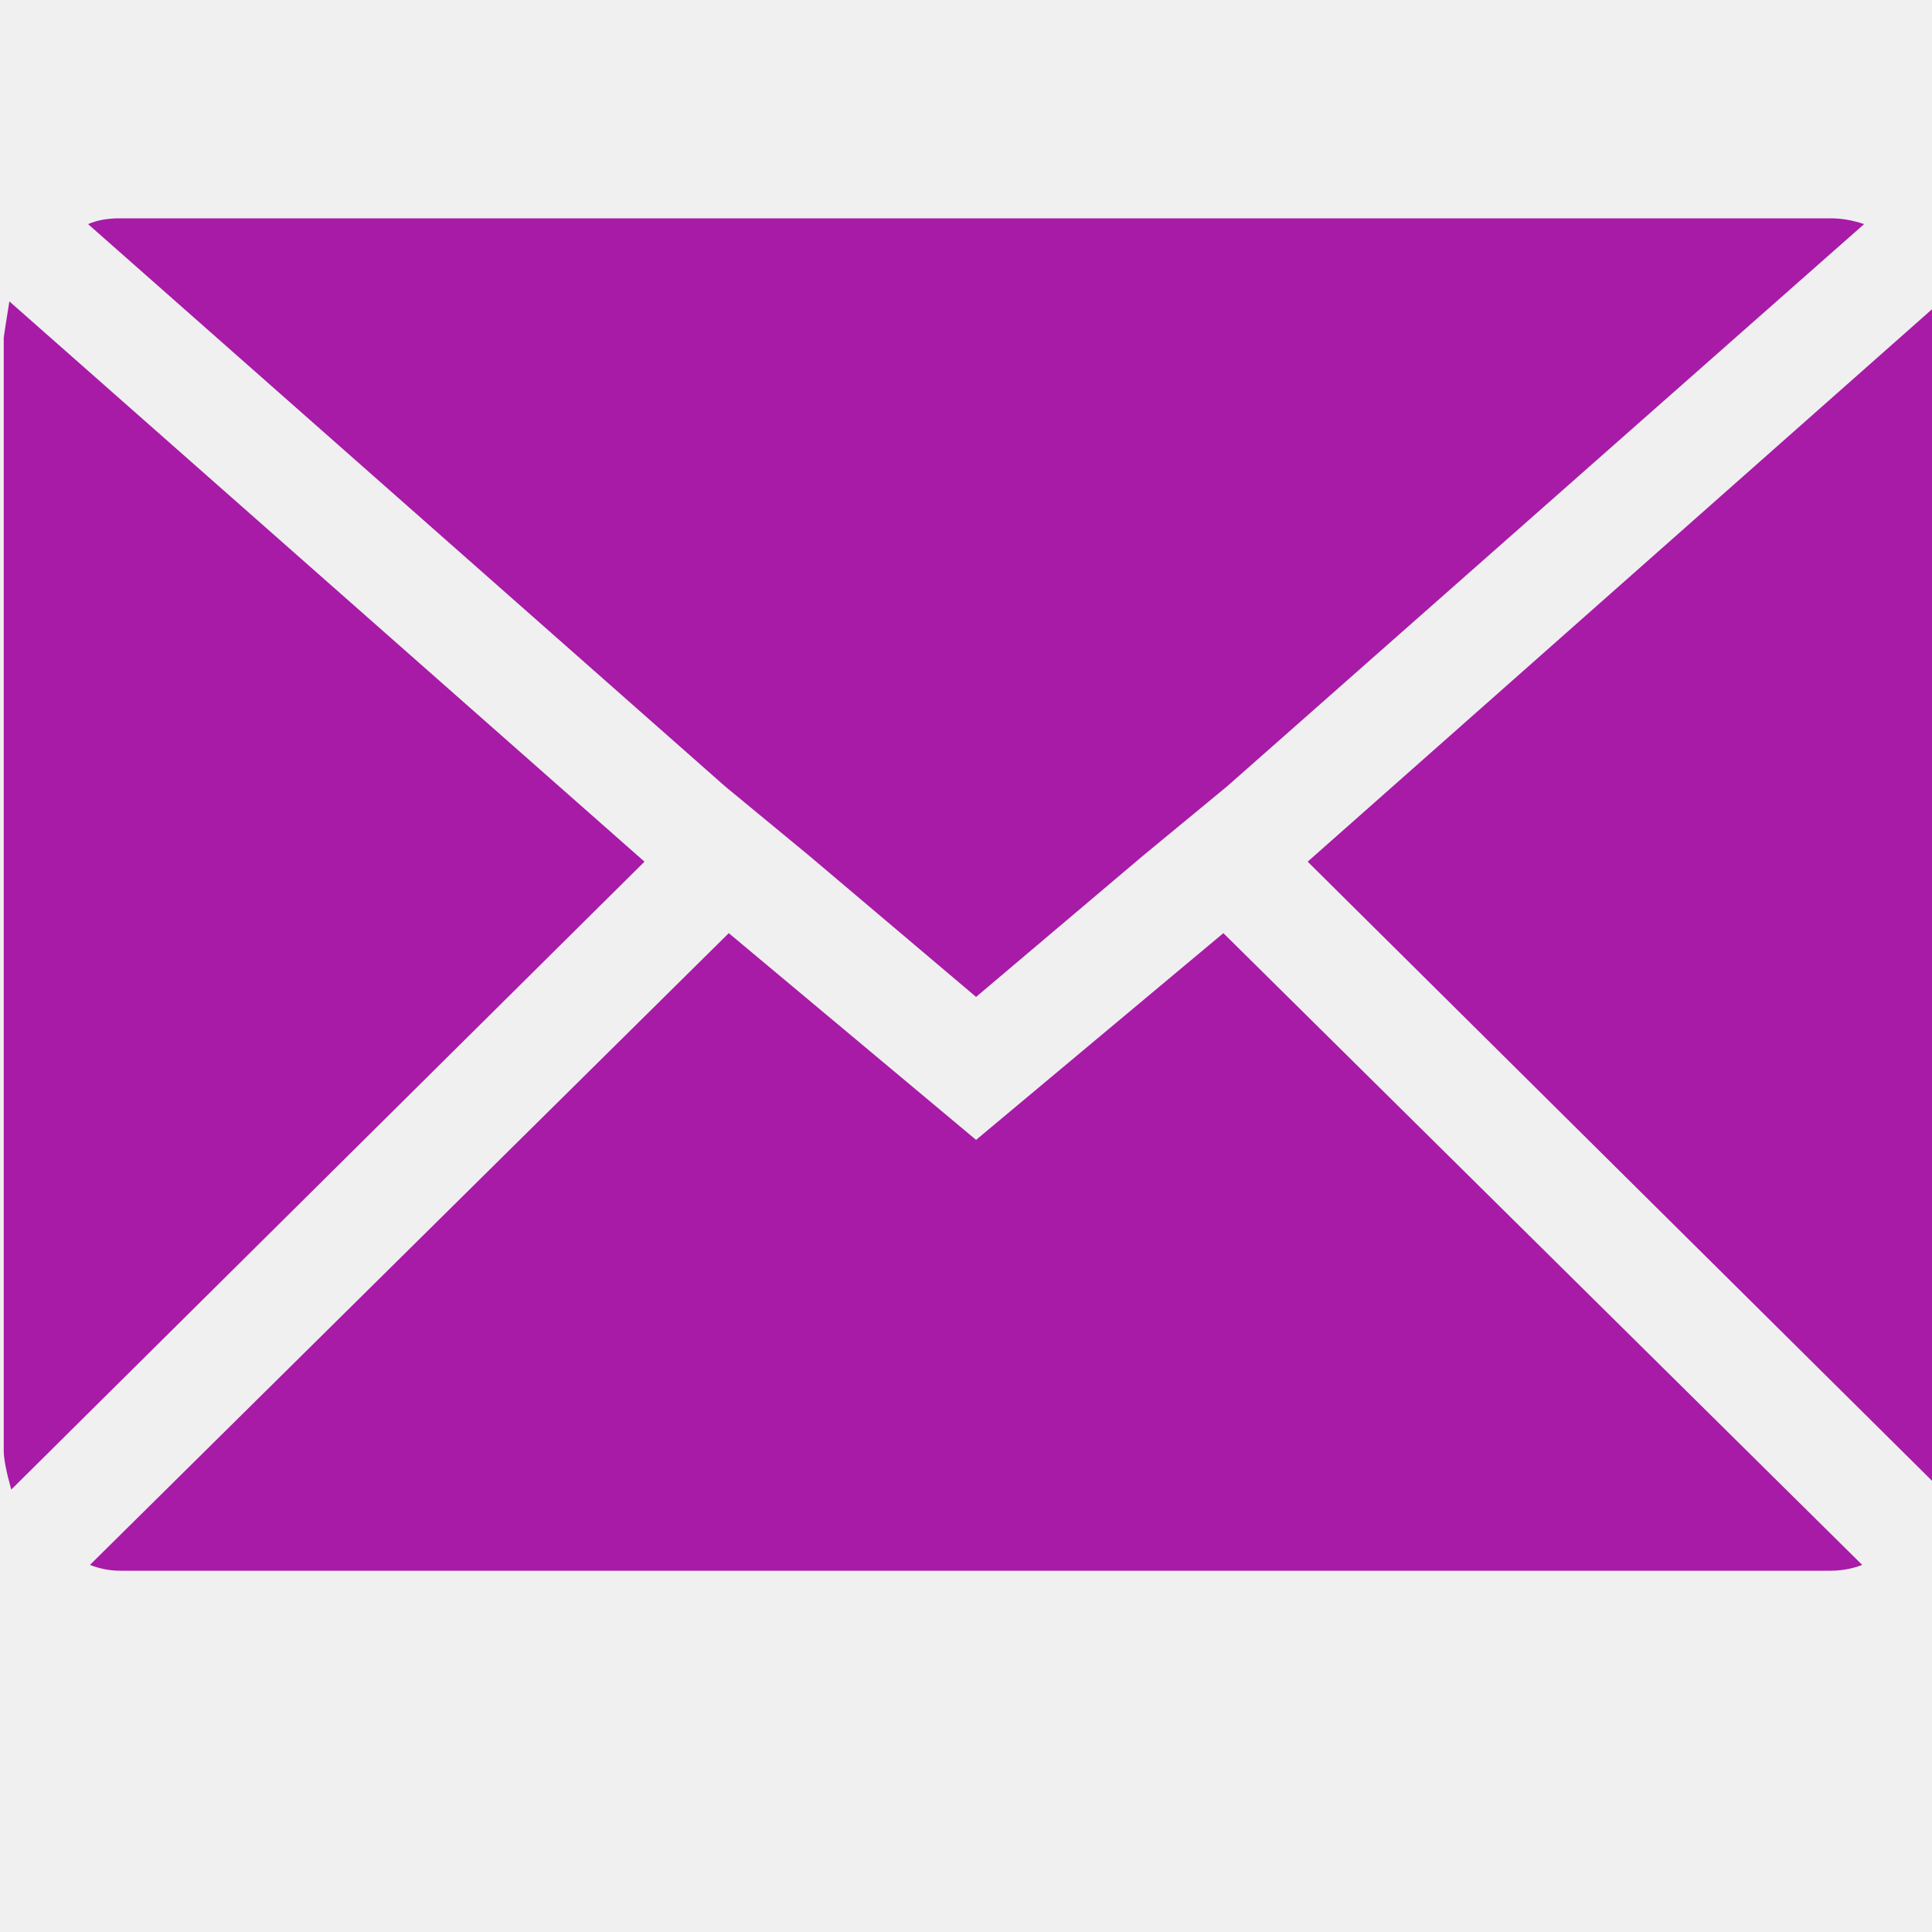
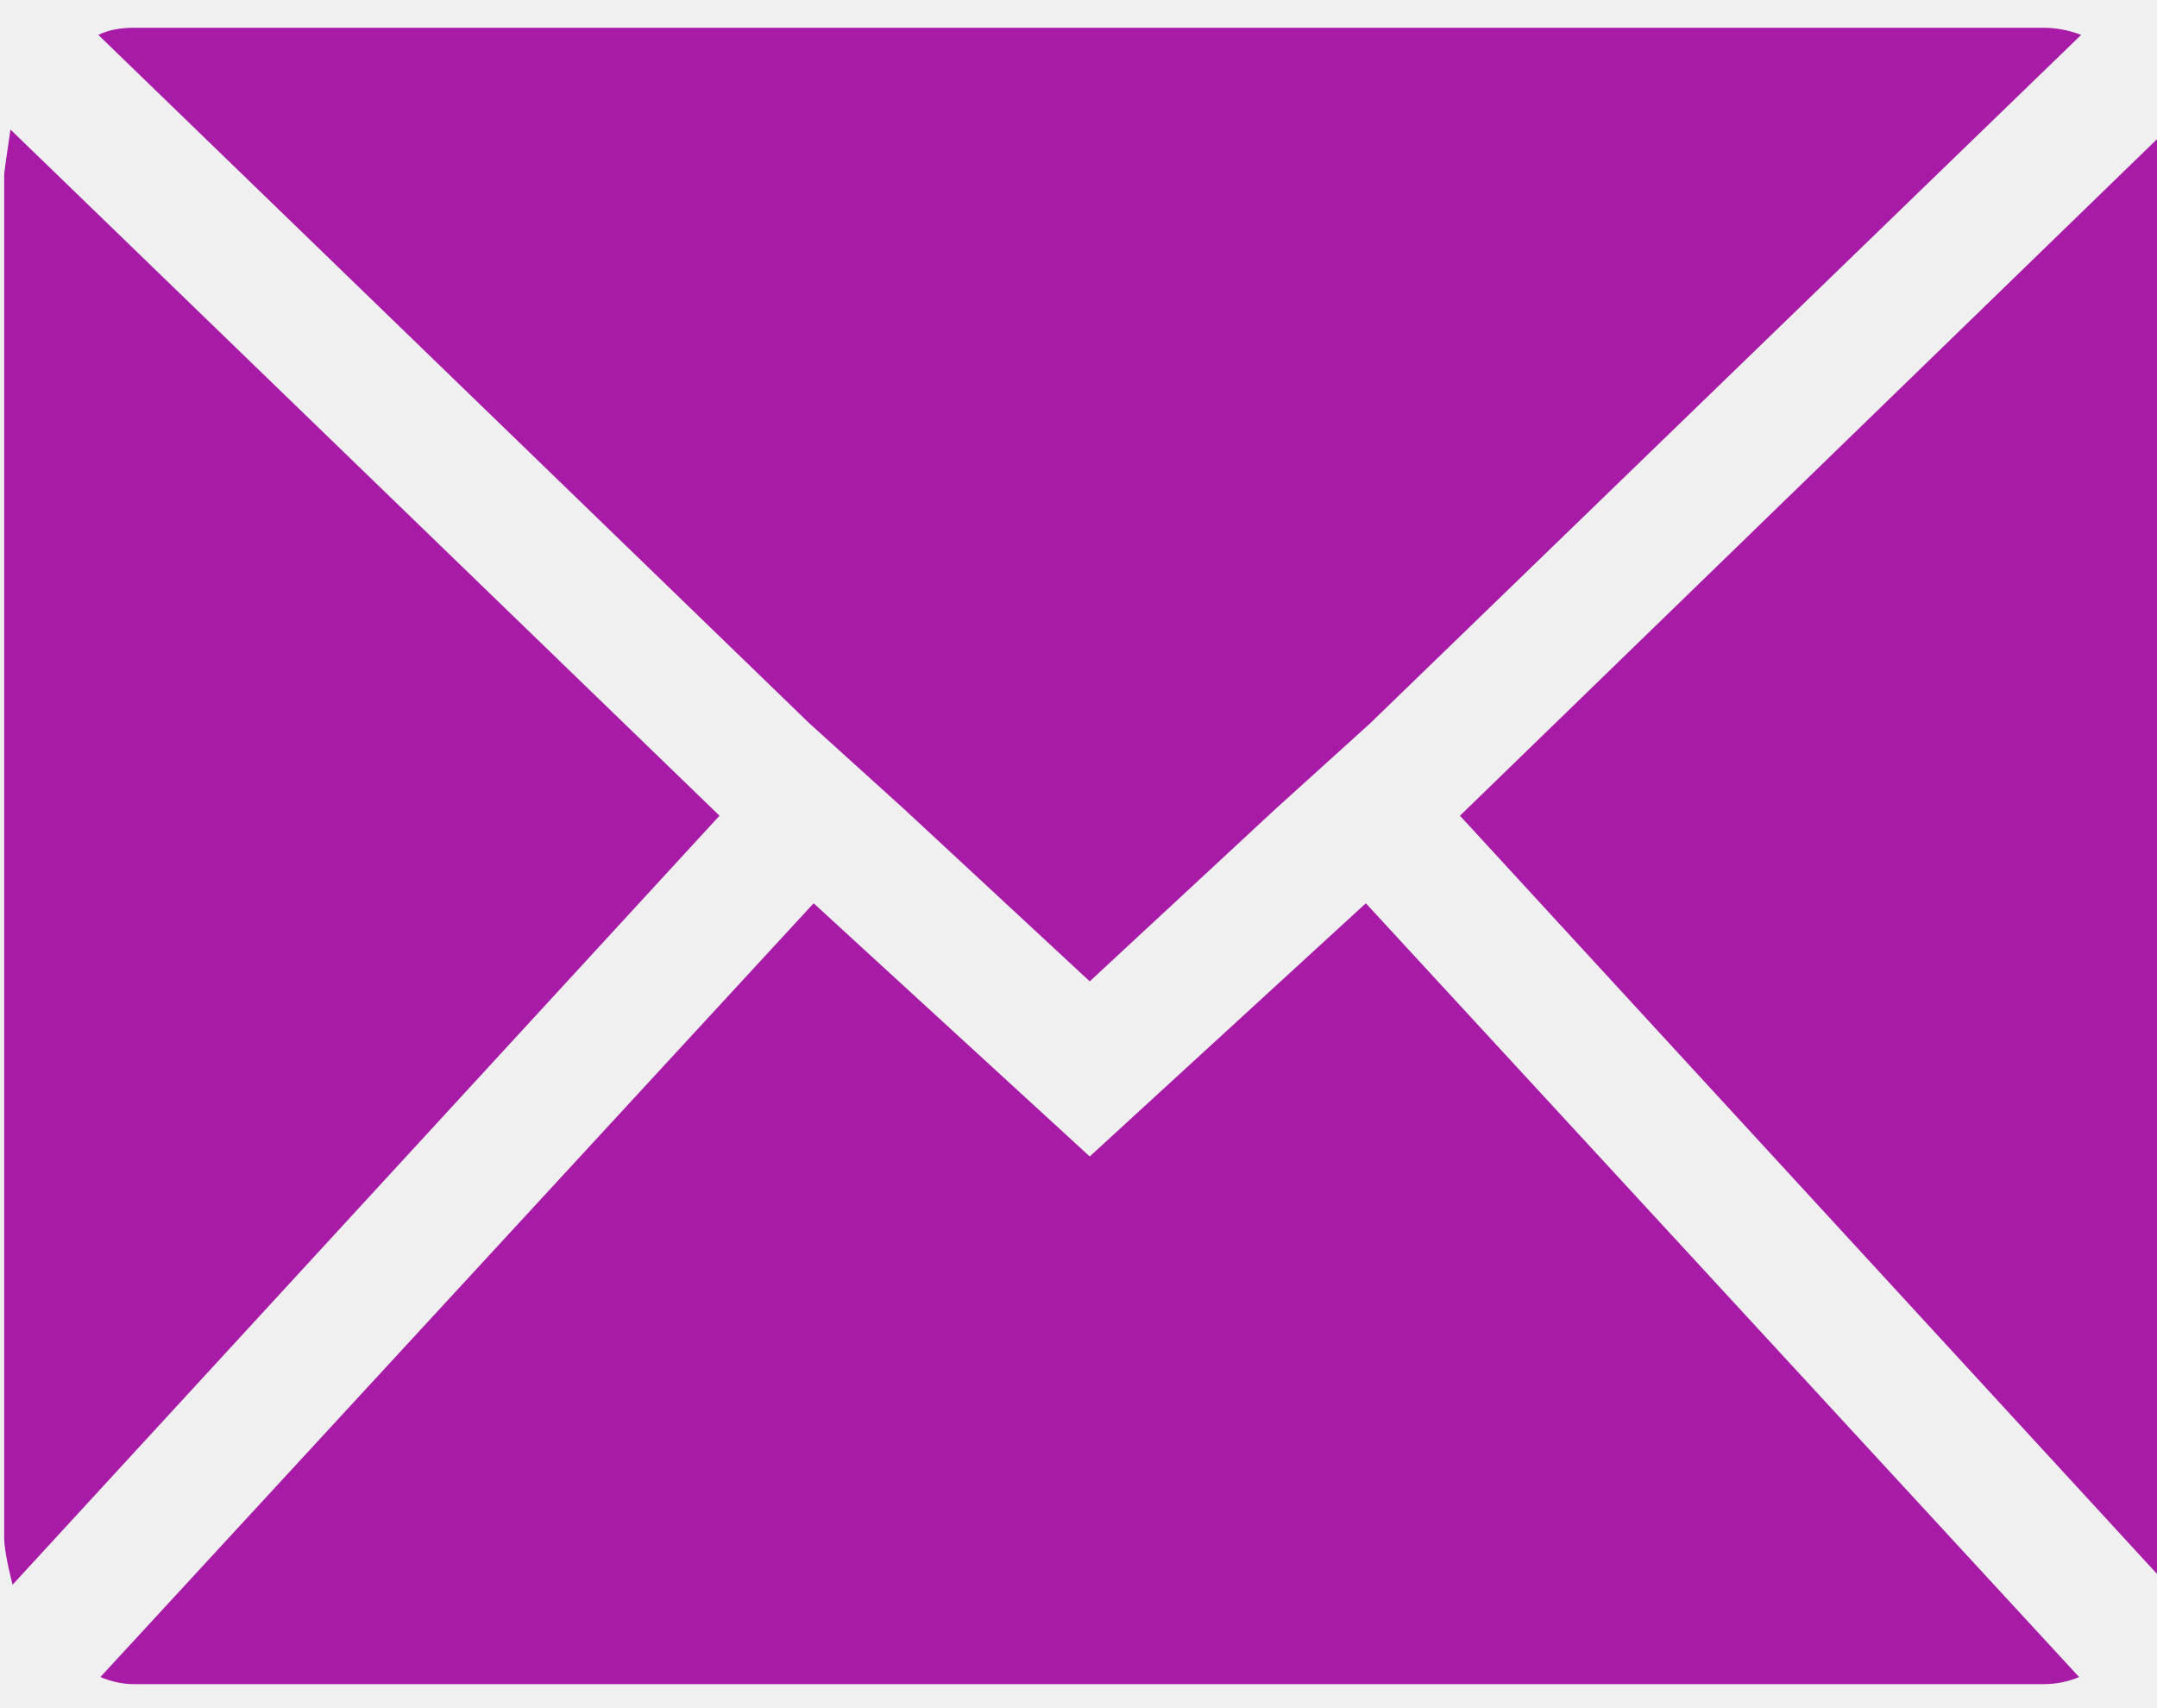
- <svg xmlns="http://www.w3.org/2000/svg" width="60" height="60" viewBox="0 0 60 60" fill="none">
-   <g clip-path="url(#clip0_95_633)">
-     <path d="M0.116 45.06V10.5C0.116 10.46 0.175 10.08 0.291 9.36L20.015 26.76L0.349 46.26C0.194 45.7 0.116 45.3 0.116 45.06ZM2.735 6.96C3.006 6.84 3.336 6.78 3.724 6.78H56.844C57.193 6.78 57.542 6.84 57.891 6.96L38.109 24.42L35.491 26.58L30.313 30.96L25.135 26.58L22.517 24.42L2.735 6.96ZM2.793 48.6L22.633 28.98L30.313 35.4L37.993 28.98L57.833 48.6C57.523 48.72 57.193 48.78 56.844 48.78H3.724C3.413 48.78 3.103 48.72 2.793 48.6ZM40.611 26.76L60.276 9.36C60.393 9.72 60.451 10.1 60.451 10.5V45.06C60.451 45.42 60.393 45.82 60.276 46.26L40.611 26.76Z" fill="#A71BA7" />
-   </g>
-   <defs>
-     <clipPath id="clip0_95_633">
-       <rect width="60" height="60" fill="white" />
-     </clipPath>
-   </defs>
+ <svg xmlns="http://www.w3.org/2000/svg" width="72" height="57" viewBox="0 0 72 57" fill="none">
+   <path d="M0.14 51.329V5.825C0.14 5.772 0.209 5.272 0.349 4.324L24.017 27.234L0.419 52.909C0.233 52.172 0.14 51.645 0.14 51.329V51.329ZM3.281 1.164C3.607 1.006 4.003 0.927 4.468 0.927H68.212C68.631 0.927 69.05 1.006 69.469 1.164L45.731 24.153L42.589 26.997L36.375 32.764L30.162 26.997L27.02 24.153L3.281 1.164ZM3.351 55.99L27.159 30.157L36.375 38.61L45.591 30.157L69.399 55.99C69.027 56.148 68.631 56.227 68.212 56.227H4.468C4.096 56.227 3.724 56.148 3.351 55.99V55.99ZM48.733 27.234L72.332 4.324C72.471 4.798 72.541 5.298 72.541 5.825V51.329C72.541 51.803 72.471 52.33 72.332 52.909L48.733 27.234Z" fill="#A71BA7" />
</svg>
